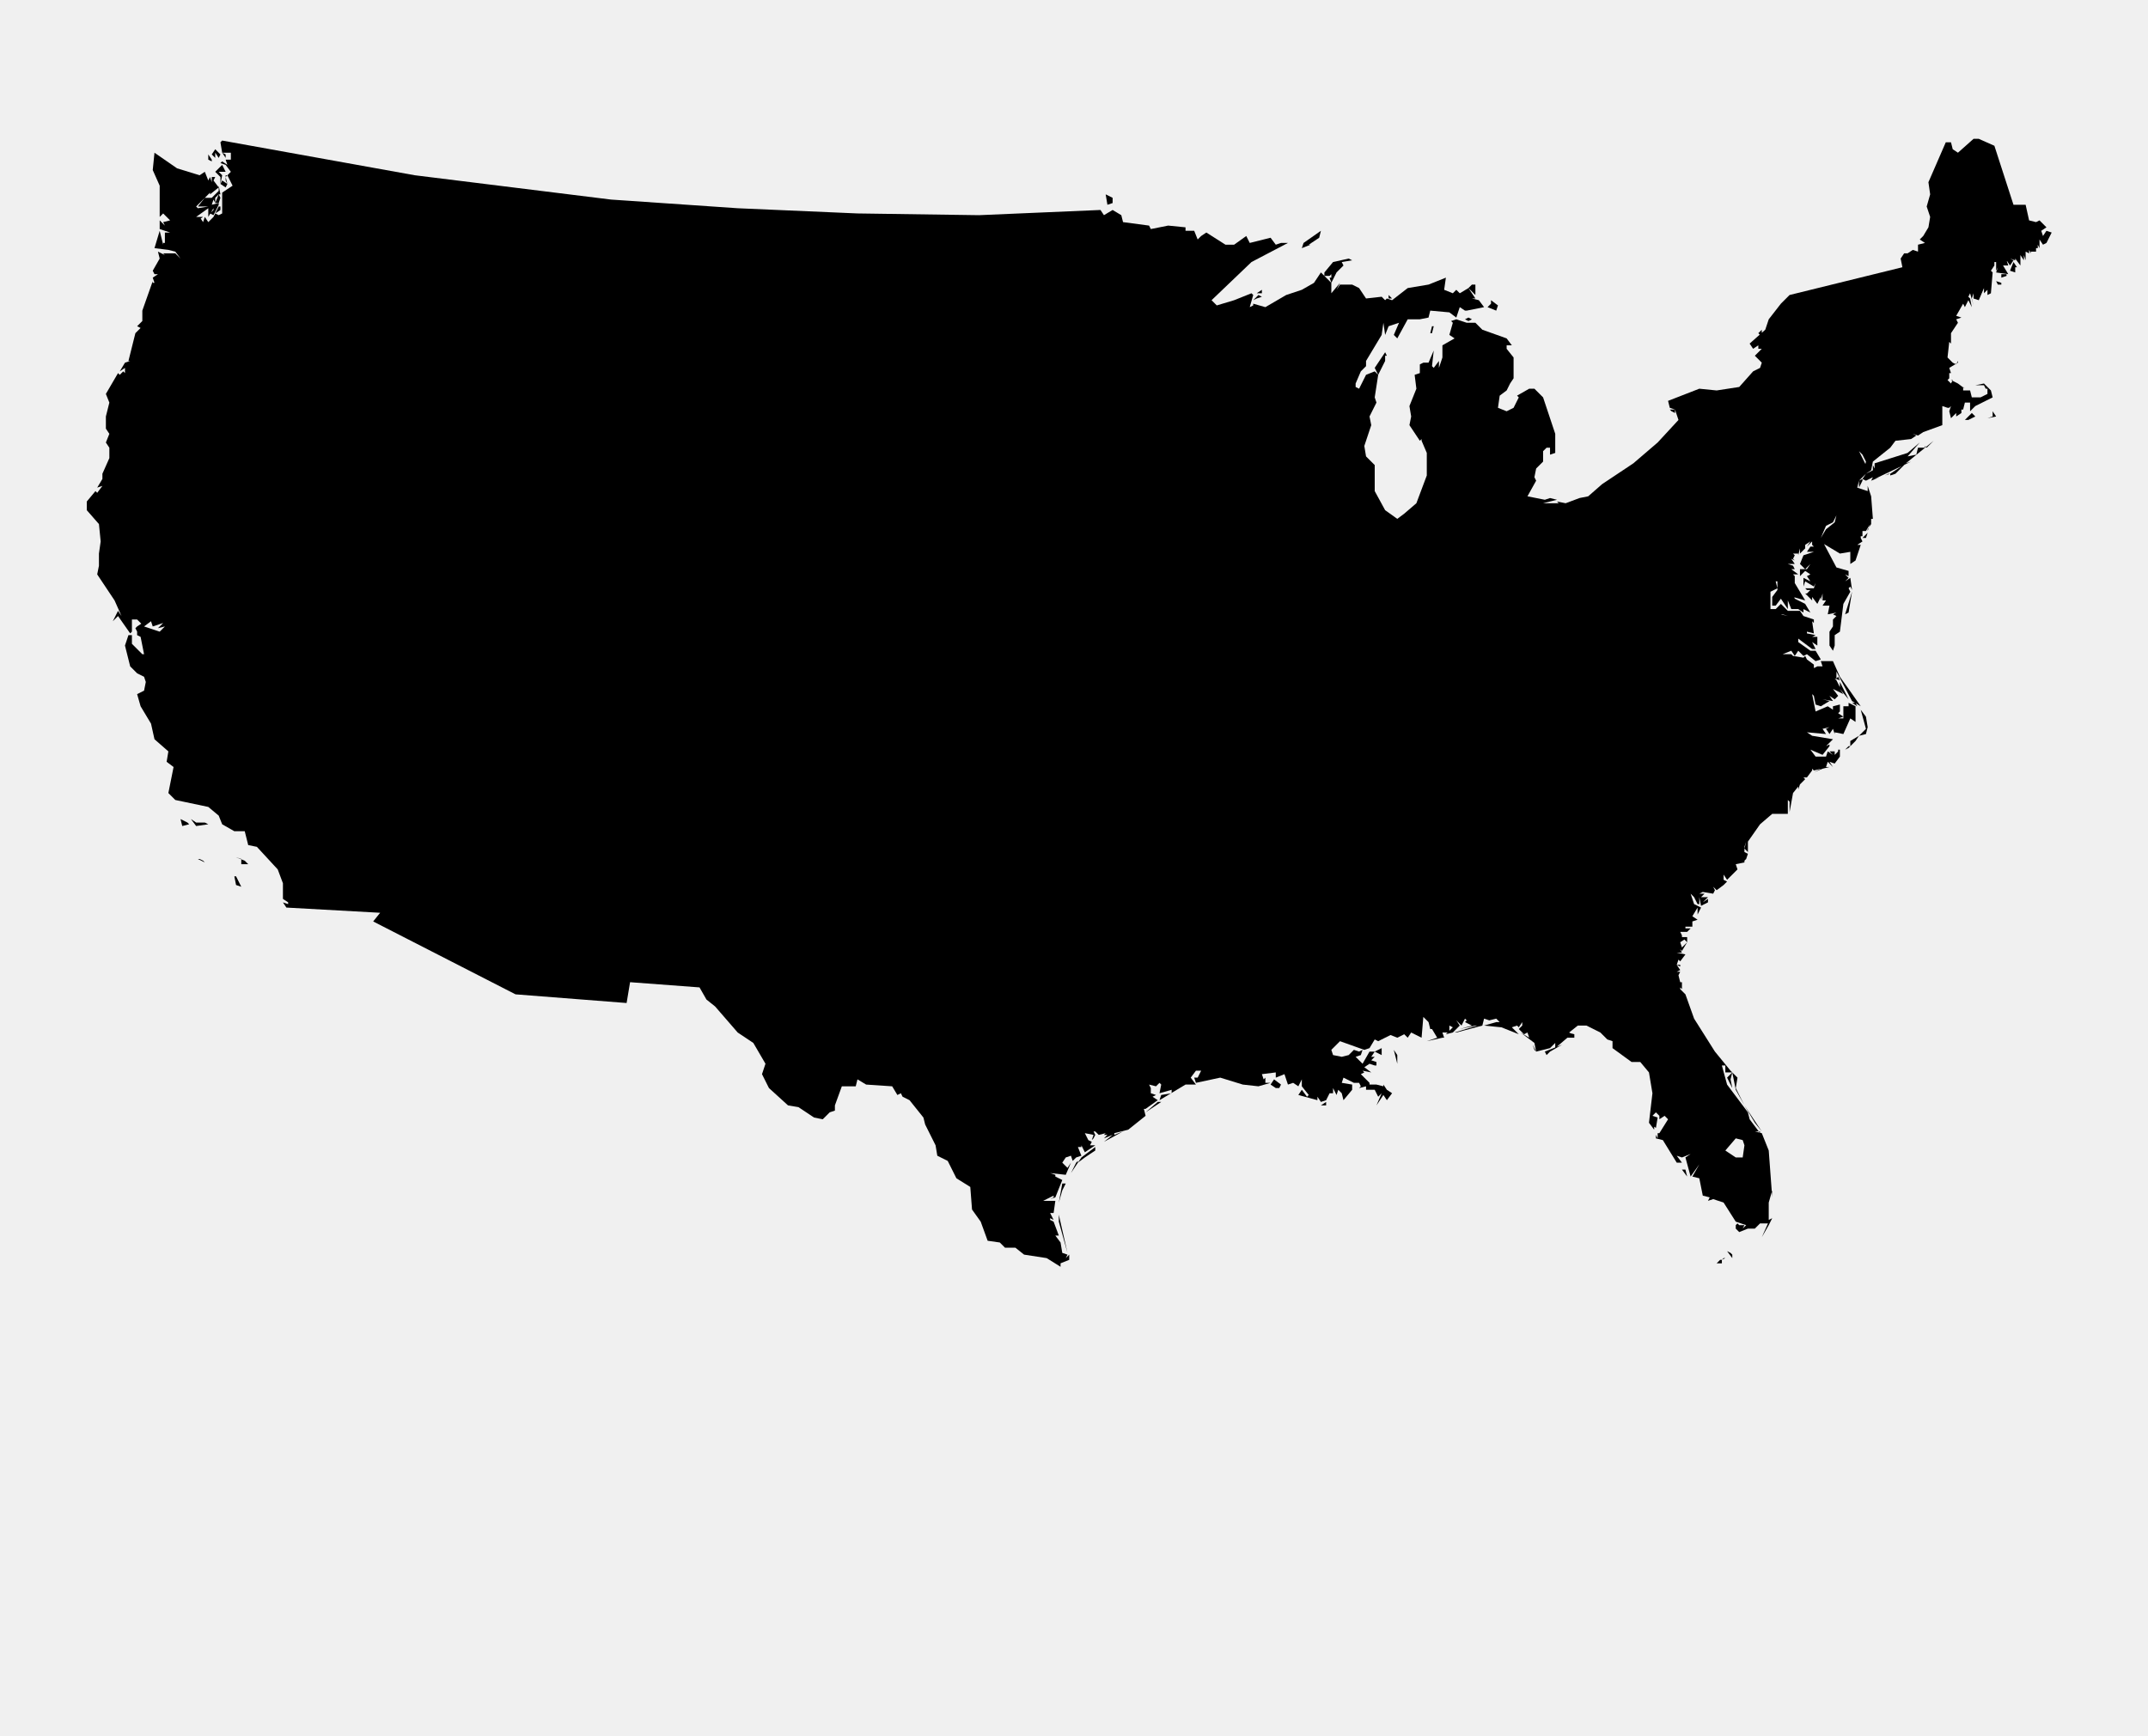
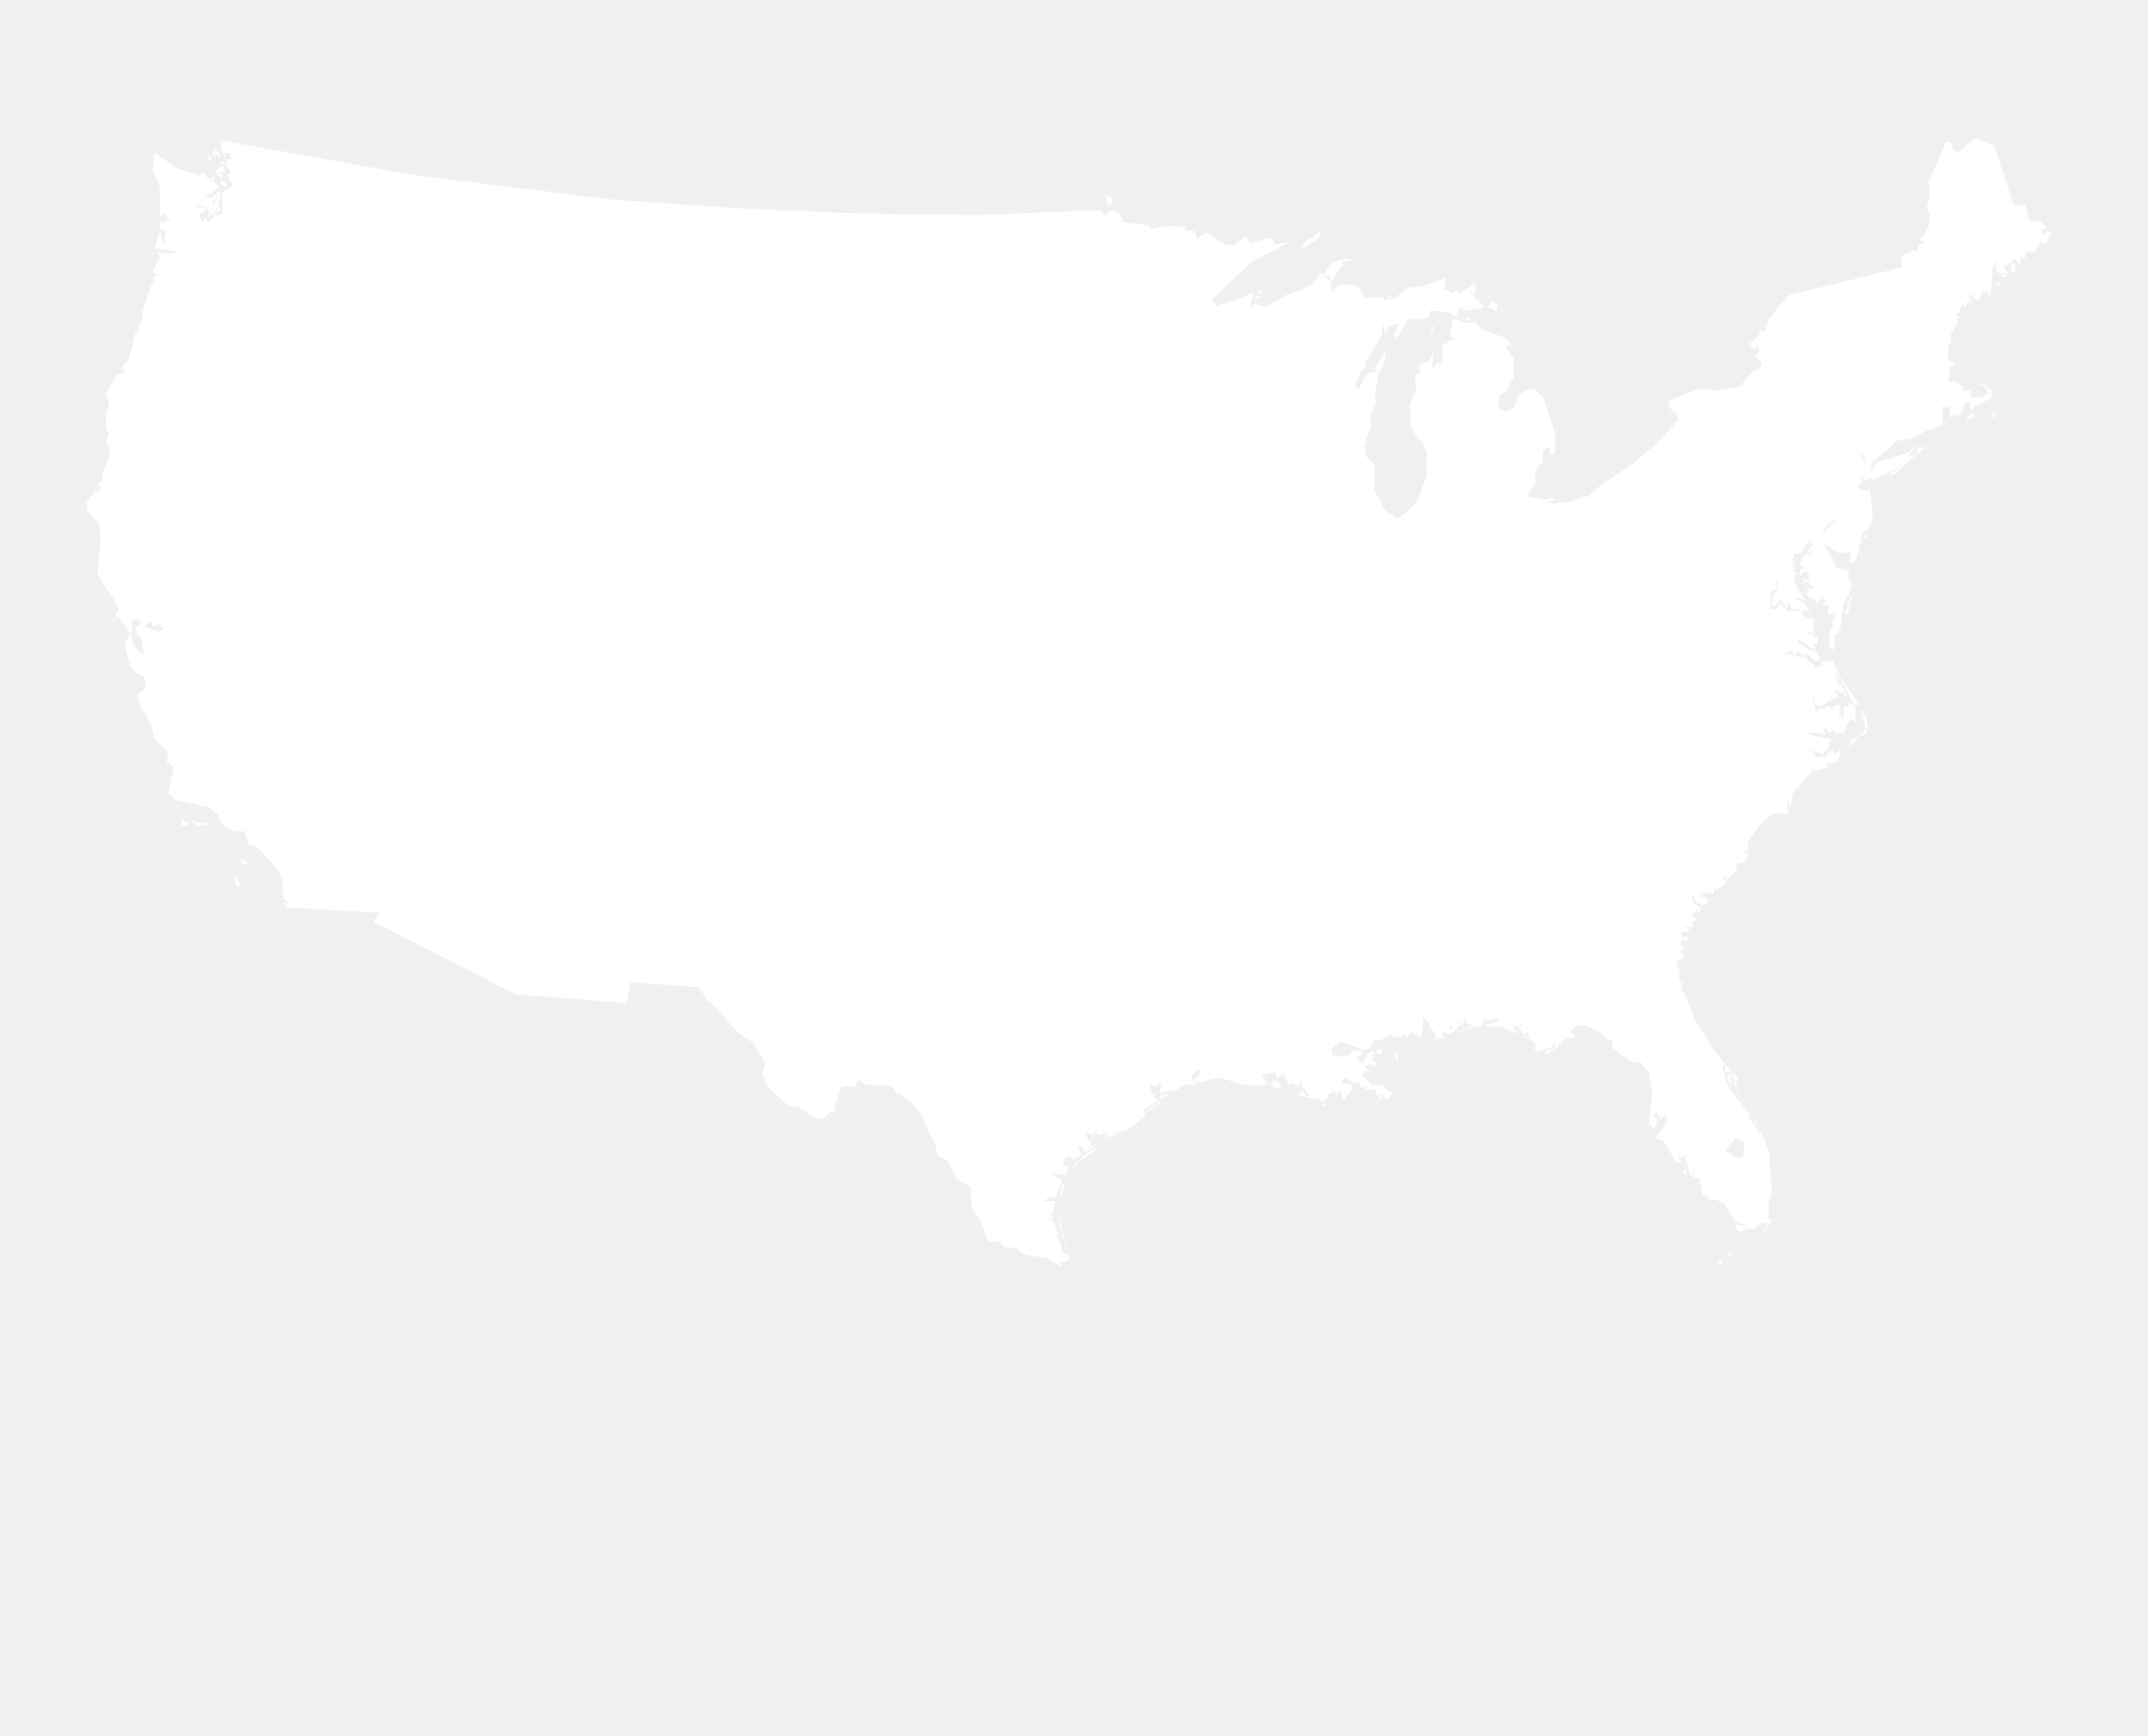
<svg xmlns="http://www.w3.org/2000/svg" version="1.1" width="99" height="80" viewBox="0 0 99 80">
-   <path d="M79.36 58.080h-0.080l-0.16 0.16h0.24v-0.16zM79.52 58h-0.080l-0.080 0.080zM79.84 57.84l-0.080-0.080-0.16-0.080 0.24 0.32v-0.16zM81.52 56.48l0.16-0.32-0.16 0.080v0.080l-0.32 0.72zM67.12 47.6l1.2-0.32h-0.24l-1.040 0.32h0.080zM49.36 54.080l0.32-0.48v-0.080l-0.080 0.080zM50.48 53.040v-0.16l-0.64 0.48-0.16 0.24 0.32-0.24zM79.84 49.44l-0.24 0.24 0.24 0.48-0.080-0.4zM61.12 50.8l-0.24 0.16h0.24v-0.16zM53.52 50.8h-0.16l-0.56 0.48zM77.76 54.24l-0.080-0.32h-0.16zM49.2 57.76l-0.4-1.76v0.32zM49.12 54.56h-0.16l-0.16 0.88 0.16-0.56zM81.2 52.16l-0.8-1.2 0.48 0.8zM58.96 50.16l0.080-0.16-0.32-0.24-0.16 0.24 0.24 0.16h0.16zM71.44 48.48l0.56-0.32-0.8 0.32 0.080 0.16zM63.68 48.64v-0.32l-0.32 0.16zM64.4 49.040v-0.4l-0.16-0.24zM85.52 34.16l0.16-0.24-0.4 0.24v0.24zM86 33.84l0.080-0.32-0.080-0.48-0.24-0.32 0.24 0.88-0.32 0.32zM85.6 32.56l-0.080-0.16h-0.16zM85.040 34.56l0.16-0.080 0.080-0.080h-0.080zM82.96 36.16l-0.080 0.080v0.16zM8.64 37.92l-0.32-0.16 0.080 0.32 0.32-0.080zM9.2 39.6h-0.080l0.32 0.16-0.080-0.080zM9.040 37.92l-0.24-0.16 0.24 0.32 0.56-0.080-0.16-0.080h-0.4zM11.12 40.88l-0.24-0.48h-0.080l0.080 0.4zM11.28 39.68l-0.4-0.16 0.24 0.080v0.24h0.32zM84.32 35.36h-0.080l-0.32 0.080-0.32 0.16 0.4-0.16zM86.080 24.4l0.16-0.24v-0.16l-0.16 0.48v-0.080zM86 24.8l0.080-0.24-0.24 0.24h0.16zM92.96 12.32l-0.16-0.24-0.16 0.4 0.24 0.080v-0.24h0.080zM92.48 12.64h-0.24v0.16l0.24-0.080v-0.080zM92.24 13.12v-0.080l-0.24-0.080 0.080 0.16h0.16zM91.84 18.96v0.24l-0.24 0.080 0.4-0.080zM90.88 19.040l-0.32 0.32h0.16l0.32-0.16zM77.2 18.88h-0.24l0.080 0.080 0.16 0.080v-0.16zM81.2 15.2l-0.16 0.16 0.080 0.080 0.080-0.080v-0.16zM50.96 8.96l0.080 0.48 0.24-0.080v-0.24zM63.84 16.24l-0.48 0.72 0.16 0.32 0.32-0.64v-0.24h0.080zM69.040 14.080l-0.32-0.24v0.16l-0.16 0.16 0.4 0.16zM68 13.6v-0.48h-0.16l-0.16 0.16zM64.16 13.76l-0.16-0.16v0.16h0.16zM66 15.36l0.080-0.32h-0.080l-0.080 0.32h0.080zM67.84 14.72l-0.16-0.080-0.16 0.080 0.16 0.080zM57.92 13.76l0.24-0.080-0.16-0.080-0.24 0.24zM58.16 13.52v-0.16l-0.24 0.16h0.24zM10.080 9.36l0.080-0.24-0.080-0.16-0.16 0.4h0.16zM62.32 12l-0.16-0.080-0.72 0.16-0.4 0.48v0.16h0.24l0.080-0.080v0.16h-0.080l0.080 0.24 0.24-0.48 0.32-0.32-0.080-0.16zM10.16 9.68v-0.16h-0.080l-0.16 0.32zM60.88 10.64l-0.8 0.56-0.080 0.24 0.4-0.16h-0.080l0.48-0.32zM10.24 7.6l-0.32 0.32 0.24 0.24v0.32l0.24 0.16 0.080-0.16-0.24-0.16-0.080 0.16 0.080-0.4-0.16-0.16h0.32zM10.4 7.28v-0.16l-0.16-0.080zM9.76 7.36l-0.16-0.24v0.24l0.16 0.080v-0.080zM10.16 7.12l-0.24-0.24-0.16 0.24 0.16 0.16v-0.24l0.16 0.24zM87.12 21.84h-0.080l-0.16 0.080zM87.36 21.84l0.48-0.48-0.72 0.48v0.080zM85.84 22.080l-0.16 0.080v0.32l0.16-0.32v-0.080zM88.48 20.4l-0.56 0.48-1.52 0.48v0.24l-0.080-0.16v0.24l-0.32 0.16-0.16 0.24 0.16 0.080 0.32-0.16-0.080 0.16 0.4-0.16-0.24 0.080 1.68-0.8-0.24 0.080 1.28-1.040-0.32 0.32-0.080-0.080v0.080h-0.32l-0.080 0.32-0.4 0.080zM85.28 27.040l0.080 0.16-0.080-0.56-0.24 0.16 0.16-0.16-0.16-0.16 0.16 0.080v-0.24l-0.56-0.16-0.72-1.36 0.24-0.56 0.32-0.16 0.16-0.32-0.080 0.32-0.4 0.32-0.24 0.4 0.080 0.24 0.8 0.48 0.48-0.080v0.56l0.24-0.16 0.24-0.72h-0.16l0.24-0.16-0.080-0.16v-0.080h0.080v-0.24h0.16l0.24-0.4v-0.16h0.080l-0.080-1.040-0.16-0.48v0.24l-0.48-0.16 0.080-0.32 0.16-0.16 0.16-0.56-0.32-0.64 0.16 0.16 0.16 0.32-0.16 0.72 0.16-0.16 0.24-0.16 0.080-0.4 0.8-0.64 0.24-0.32 0.72-0.080 0.24-0.16-0.16-0.080 0.24 0.080 0.24-0.16 0.88-0.32v-0.88l0.24 0.080h0.080l0.080-0.080-0.080 0.24 0.080 0.32 0.24-0.24v0.16l0.24-0.16v-0.16h0.080l0.080-0.32h0.24v0.4l0.24-0.24 0.8-0.4-0.080-0.32-0.32-0.32-0.4 0.080h0.4l0.080 0.16h0.080v0.24l-0.32 0.16h-0.4l-0.080-0.32h-0.32v-0.16l0.080 0.080-0.32-0.24-0.32-0.16h0.080l-0.080 0.16-0.16-0.16 0.080-0.080v-0.24h0.080l-0.080-0.24 0.4-0.24v-0.080l-0.080 0.16-0.16-0.080-0.24-0.24 0.080-0.72 0.080 0.080v-0.48l0.32-0.48-0.080-0.16 0.24-0.080-0.24-0.080 0.32-0.56 0.080 0.16 0.16-0.32 0.16 0.32-0.080-0.4-0.080-0.080 0.080-0.16 0.16 0.56-0.080-0.32 0.080-0.24v0.24l0.24 0.080 0.24-0.56v0.24l0.16-0.16v0.24l0.16-0.080 0.080-0.96-0.080-0.080 0.16-0.24v-0.16h0.080v0.4l0.080-0.16-0.080 0.24 0.56 0.080-0.24-0.4h0.24l-0.080-0.24 0.16 0.24 0.16-0.24-0.16-0.080 0.24 0.080v-0.080l0.24 0.32v-0.48l0.16 0.24v-0.24l0.080 0.24v-0.4l0.16 0.080v-0.16l0.080 0.16v-0.080h0.24v-0.16h0.080v-0.16l0.080 0.16v-0.4l0.16 0.24 0.16-0.080 0.24-0.48-0.24-0.080-0.16 0.24-0.080-0.24 0.24-0.16-0.32-0.32-0.16 0.080-0.32-0.080-0.16-0.72h-0.56l-0.88-2.72-0.72-0.32h-0.24l-0.72 0.64-0.24-0.16-0.080-0.32h-0.24l-0.8 1.84 0.080 0.56-0.16 0.56 0.16 0.48-0.080 0.48-0.24 0.4-0.16 0.16 0.24 0.16-0.32 0.080v0.32l-0.24-0.080-0.24 0.16h-0.16l-0.16 0.24 0.080 0.4-5.2 1.28-0.4 0.4-0.56 0.72-0.16 0.48-0.72 0.64 0.16 0.24 0.24-0.16v0.16h0.16l-0.32 0.32 0.32 0.32-0.080 0.24-0.32 0.16-0.64 0.72-1.040 0.16-0.8-0.080-1.44 0.56 0.080 0.32 0.24 0.080 0.16 0.48-0.96 1.040-1.12 0.96-1.44 0.96-0.64 0.56-0.4 0.080-0.64 0.24-0.4-0.080 0.080 0.080h-0.72l0.64-0.16-0.32-0.080-0.24 0.080-0.8-0.16 0.4-0.72-0.080-0.16 0.080-0.4 0.32-0.32v-0.48l0.16-0.16h0.16v0.32l0.24-0.080v-0.88l-0.56-1.68-0.4-0.4h-0.24l-0.56 0.32 0.080 0.080-0.24 0.48-0.32 0.16-0.4-0.16 0.080-0.56 0.32-0.24 0.16-0.32 0.16-0.24v-0.96l-0.32-0.4v-0.16h0.24l-0.24-0.32-1.12-0.4-0.32-0.32h-0.4l-0.48-0.16-0.24 0.080 0.080 0.080-0.16 0.56 0.24 0.16-0.56 0.32v0.56l-0.16 0.48v-0.32l-0.24 0.32-0.080-0.080 0.080-0.72-0.24 0.56h-0.24l-0.16 0.080v0.4l-0.24 0.080 0.080 0.64-0.32 0.8 0.080 0.48-0.080 0.4 0.48 0.72 0.080-0.080v0.080l0.24 0.56v1.040l-0.48 1.28-0.56 0.48-0.32 0.24-0.56-0.4-0.48-0.88v-1.2l-0.4-0.4-0.080-0.48 0.32-0.96-0.080-0.4 0.32-0.64-0.080-0.24 0.16-1.040-0.16-0.16-0.4 0.16-0.32 0.64-0.16-0.080v-0.16l0.24-0.56 0.24-0.24v-0.24l0.72-1.2 0.080-0.56 0.080 0.56 0.16-0.4 0.48-0.16-0.24 0.56 0.16 0.16 0.48-0.88h0.56l0.4-0.080 0.080-0.32 0.88 0.080 0.32 0.24 0.16-0.48 0.24 0.16h0.080l0.8-0.16-0.24-0.32-0.32-0.080h0.16l-0.32-0.48-0.4 0.24-0.16-0.16-0.16 0.16-0.4-0.16 0.080-0.56-0.8 0.32-0.96 0.16-0.72 0.56-0.24-0.080-0.080 0.080-0.16-0.16-0.72 0.080-0.32-0.48-0.32-0.16h-0.56l-0.16 0.24 0.16-0.32-0.4 0.48v-0.48l-0.48-0.48-0.32 0.48-0.56 0.32-0.72 0.24-0.96 0.56-0.56-0.16v0.080l-0.16 0.080 0.16-0.56-0.080-0.080-0.8 0.32-0.8 0.24-0.24-0.24 1.84-1.76 1.68-0.88h-0.32l-0.24 0.080-0.24-0.32-0.96 0.24-0.16-0.32-0.56 0.4h-0.4l-0.88-0.56-0.24 0.16-0.16 0.16-0.16-0.4h-0.4v-0.16l-0.8-0.080-0.8 0.16-0.080-0.16-1.2-0.16-0.080-0.32-0.4-0.24-0.4 0.24-0.16-0.24-5.6 0.24-5.6-0.080-5.52-0.24-5.84-0.4-9.040-1.12-8.88-1.6-0.080 0.080 0.080 0.48h0.4v0.32h-0.24l0.080 0.24-0.24-0.16-0.080 0.080 0.24 0.080 0.24 0.32-0.16 0.16h-0.080v0.24l0.080 0.16-0.080-0.32 0.080-0.080 0.24 0.48-0.48 0.32v0.96l-0.16 0.080-0.16-0.080-0.080 0.16-0.24 0.24-0.16-0.24-0.080 0.24-0.16-0.24-0.080 0.16 0.24-0.16h-0.32l0.56-0.4v0.4l0.24-0.4v0.080l-0.16 0.16 0.16 0.080 0.24-0.48v-0.080l-0.32 0.080 0.080-0.24 0.080 0.16v-0.24l0.16-0.16h0.080l-0.080-0.4v0.24l-0.32 0.32h-0.32l-0.32 0.4h0.48l-0.48 0.080-0.080-0.080 0.64-0.64v0.080l0.4-0.32-0.24-0.32 0.080-0.16h-0.16v0.24l-0.080-0.24-0.080 0.16-0.16-0.4-0.24 0.16-1.040-0.32-1.040-0.72-0.080 0.8 0.32 0.72v1.44l0.16-0.16 0.32 0.32-0.32 0.080 0.080 0.16-0.24-0.24v0.4l0.48 0.16h-0.24v0.48h-0.080v0.080l-0.16-0.64-0.24 0.8 0.64 0.080 0.32 0.080 0.24 0.32-0.24-0.24h-0.56l0.080 0.080-0.32-0.16 0.080 0.32-0.32 0.56 0.080 0.16h0.16l-0.24 0.16 0.080 0.24h-0.080v-0.080l-0.48 1.36v0.48l-0.24 0.24 0.16 0.080-0.24 0.24-0.32 1.28h0.080l-0.24 0.080-0.24 0.4 0.24-0.16v0.24l-0.080-0.080-0.16 0.16-0.080-0.080-0.56 0.96 0.16 0.4-0.16 0.64v0.56l0.16 0.24-0.16 0.4 0.16 0.24v0.48l-0.32 0.72v0.24l-0.24 0.4 0.24-0.080-0.24 0.32-0.080-0.080-0.4 0.48v0.4l0.56 0.64 0.080 0.8-0.080 0.56v0.56l-0.080 0.4 0.8 1.2 0.32 0.72-0.16-0.24-0.24 0.48 0.24-0.24 0.56 0.8 0.080-0.080v-0.56h0.24l0.32 0.32 0.32-0.24 0.080 0.24 0.48-0.16-0.24 0.24 0.32-0.080-0.24 0.24-0.72-0.24-0.080-0.16-0.24 0.16-0.080 0.080 0.080 0.16v0.16l0.16 0.080 0.16 0.8h-0.080l-0.48-0.48v-0.4h-0.16l-0.16 0.48 0.24 0.96 0.32 0.32 0.32 0.16 0.080 0.24-0.080 0.4-0.32 0.16 0.16 0.56 0.48 0.8 0.16 0.72 0.64 0.56-0.080 0.48 0.32 0.24-0.24 1.2 0.32 0.32 1.52 0.32 0.48 0.4 0.16 0.4 0.56 0.32h0.48l0.16 0.64 0.4 0.080 0.96 1.040 0.24 0.64v0.72l0.24 0.16v0.080l-0.24-0.080 0.16 0.24 4.32 0.24-0.32 0.4 6.56 3.36 5.12 0.4 0.16-0.96 3.2 0.24 0.32 0.56 0.4 0.32 1.040 1.2 0.72 0.48 0.56 0.96-0.16 0.48 0.32 0.64 0.88 0.8 0.48 0.080 0.72 0.48 0.4 0.080 0.32-0.32 0.24-0.080v-0.24l0.32-0.88h0.64l0.080-0.32 0.4 0.24 1.2 0.080 0.24 0.4 0.16-0.080 0.080 0.16 0.32 0.16 0.64 0.8 0.080 0.32 0.48 0.96 0.080 0.48 0.48 0.24 0.4 0.8 0.64 0.4 0.080 1.040 0.4 0.56 0.32 0.88 0.56 0.080 0.24 0.24h0.48l0.4 0.32 1.040 0.16 0.64 0.4v-0.16l0.4-0.16v-0.24l-0.16 0.16 0.080-0.16-0.24-0.080-0.080-0.48-0.24-0.32h0.16l-0.24-0.64-0.16-0.080v-0.080l0.16 0.080-0.16-0.32h0.16l0.080-0.56h-0.56l0.48-0.24v0.080l-0.16 0.080 0.24-0.080 0.32-0.8-0.32-0.16v-0.080l-0.24-0.080 0.72 0.080 0.24-0.56-0.16 0.24-0.24-0.24 0.16-0.24 0.24-0.080 0.080 0.24 0.16-0.16 0.24-0.080-0.16-0.4h0.16v-0.080l0.16 0.32 0.48-0.32h-0.24l0.080-0.16-0.16-0.080-0.16-0.32 0.4 0.080-0.080 0.24 0.080-0.080 0.080-0.16-0.080-0.16h0.080l0.16 0.16 0.32-0.080-0.080 0.080h0.16l-0.16 0.16 0.4-0.16-0.4 0.32 0.88-0.48-0.4 0.16v-0.080l0.64-0.16 0.8-0.64-0.080-0.32h0.080l0.56-0.4-0.24-0.16 0.16-0.080-0.24-0.080v-0.24l-0.080-0.16 0.32 0.080 0.16-0.16 0.080 0.080-0.080 0.4 0.56-0.16v0.16l-0.48 0.080-0.080 0.24 1.2-0.72h0.48l-0.24-0.32 0.24-0.32h0.24l-0.16 0.32h-0.16l0.080 0.24 1.12-0.24 1.040 0.32 0.72 0.080 0.56-0.16h-0.24v-0.24l-0.080 0.080-0.080-0.24 0.64-0.080v0.24l0.4-0.16 0.16 0.48 0.24-0.080 0.24 0.16 0.16-0.32v0.32l0.32 0.4-0.080 0.080-0.24-0.32-0.16 0.24 0.88 0.24v-0.16l0.16 0.24 0.24-0.080 0.16-0.32h0.16v-0.24l0.16 0.32 0.080-0.24 0.16 0.16 0.080 0.32 0.4-0.48v-0.24l-0.48-0.080 0.080-0.24 0.48 0.24h0.24l0.080 0.16-0.080 0.080 0.32-0.080v0.16h0.4l0.16 0.32 0.16-0.16-0.24 0.56 0.32-0.48 0.16 0.24 0.24-0.32-0.24-0.16-0.16-0.24v0.080l-0.32-0.080h-0.32v-0.080l-0.4-0.4 0.16-0.080-0.080-0.080 0.4 0.080-0.32-0.24 0.24-0.16 0.24 0.080h0.080v-0.16l-0.24-0.080 0.16-0.16h-0.16l0.16-0.24h-0.24l-0.32 0.56-0.32-0.32 0.24-0.080 0.080-0.24-0.16 0.080-0.24-0.080-0.24 0.24-0.32 0.080-0.4-0.080-0.080-0.24 0.4-0.4 1.12 0.4 0.24-0.080 0.24-0.4 0.16 0.080 0.64-0.32h-0.16l0.4 0.16 0.32-0.16 0.16 0.16 0.16-0.24 0.48 0.24 0.080-0.96 0.24 0.24 0.080 0.32h0.080l0.24 0.4-0.48 0.16 0.72-0.16h0.080l-0.080-0.24h0.32v-0.32l0.16 0.080-0.32 0.32 0.32-0.080 0.32-0.32-0.16-0.24 0.24 0.24 0.16-0.32 0.080 0.080-0.080 0.080 0.32 0.16-0.56 0.16 0.72-0.16h0.32l0.080-0.32 0.24 0.080 0.32-0.080 0.16 0.16h-0.16l-0.56 0.16 0.8 0.080 0.8 0.32-0.32-0.32 0.24-0.080 0.080 0.080 0.16-0.24v0.16l-0.16 0.16 0.24 0.24 0.16-0.080 0.080 0.24-0.4-0.24 0.64 0.48 0.080 0.4-0.16-0.32 0.080 0.24 0.080 0.080 0.64-0.16 0.24-0.24v0.24l0.56-0.48h0.32v-0.16l-0.32-0.080 0.24 0.080-0.16-0.080 0.4-0.32h0.4l0.64 0.32 0.32 0.32 0.24 0.080v0.32l0.88 0.64h0.4l0.4 0.48 0.16 0.96-0.16 1.36 0.24 0.32v-0.24l-0.24-0.080 0.32 0.24 0.080-0.48-0.24-0.080 0.16-0.16 0.16 0.16v0.16l0.24-0.16 0.16 0.16-0.4 0.64h-0.080v0.24l-0.080-0.16v0.16l0.32 0.080 0.64 1.040h0.24l-0.24-0.32 0.24 0.080 0.4-0.16-0.24 0.16 0.24 0.88 0.4-0.56-0.32 0.56 0.32 0.080 0.16 0.8 0.32 0.080-0.080 0.16 0.24-0.080 0.48 0.16 0.56 0.88 0.48 0.16-0.16 0.16 0.080-0.16h-0.24l-0.080-0.080-0.080 0.080v0.16l0.16 0.16 0.4-0.16h0.32l0.24-0.24h0.4v-0.96l0.16-0.56v0.32l-0.16-2.16-0.32-0.8-0.32-0.080h0.24v0.080l-0.48-0.64-0.080-0.32-0.96-1.28-0.24-0.88h0.16v0.32h0.32l0.16 0.8 0.4 0.72-0.4-0.8 0.080-0.48-0.32-0.32-0.72-0.88-0.96-1.52-0.4-1.12-0.24-0.24v-0.080l0.080 0.080v-0.32h-0.080l-0.080-0.32 0.080-0.16h-0.16l0.16-0.080-0.16-0.24 0.16 0.080v-0.080h-0.16l0.080-0.24 0.080 0.080 0.24-0.32-0.4-0.080h0.24l-0.080-0.16 0.080 0.080 0.24-0.4-0.24 0.24-0.080-0.24 0.24-0.16-0.16-0.080 0.24 0.24v-0.24h-0.24v-0.080l-0.080-0.16h0.32l0.16-0.16h-0.24v-0.080h0.32v-0.24l0.24-0.080-0.24-0.16 0.24-0.4v0.32l0.16-0.32-0.32-0.16-0.16-0.48 0.16 0.16 0.16 0.32h0.080v-0.32l0.080 0.4 0.32-0.16v-0.16l-0.24 0.16 0.24-0.24h-0.32l0.16-0.16h-0.24l0.16-0.080 0.48 0.080 0.080-0.16-0.080-0.16 0.16 0.16 0.32-0.24 0.16-0.16-0.16-0.080v-0.24l0.16 0.24 0.48-0.48-0.080-0.24 0.4-0.080v-0.080l0.080-0.080 0.080-0.24-0.16-0.080v-0.24l0.080-0.24-0.080 0.32 0.16 0.16v-0.48l0.56-0.8 0.56-0.48h0.72v-0.64l0.080 0.080v0.48l0.16-0.88 0.32-0.4 0.24-0.24-0.080-0.080h0.16l0.24-0.32v-0.080l0.080 0.080 0.64-0.16h-0.080l0.080-0.24 0.24 0.24-0.16-0.24 0.24 0.080 0.24-0.32v-0.32h-0.080v0.080l-0.16 0.16v-0.16h-0.24l0.16 0.16-0.24-0.16-0.080 0.24h-0.48l-0.24-0.32 0.56 0.24 0.32-0.4v-0.080l-0.16 0.080 0.32-0.32-0.96-0.16-0.24-0.16 0.88 0.080-0.16-0.24 0.32-0.080-0.16 0.080 0.16 0.24 0.16-0.24 0.080 0.24v-0.080l0.4 0.080 0.32-0.72 0.24 0.16v-0.72l-0.32-0.16v0.16h-0.24v0.56h-0.24l0.24-0.080-0.24-0.16 0.080-0.080v-0.32l-0.32 0.080v0.16l-0.24-0.16-0.56 0.24-0.16-0.8 0.080 0.080 0.080 0.4 0.24 0.080 0.4-0.24-0.32-0.080 0.48 0.080-0.16-0.24 0.24 0.16 0.16-0.16-0.24-0.32 0.48 0.24-0.16-0.24 0.4 0.48-0.4-0.8v0.24l-0.16-0.32-0.080-0.080 0.24 0.080-0.080-0.16-0.080 0.080v-0.32l0.72 1.36 0.4 0.24-0.56-0.8-0.4-0.56-0.32-0.72h-0.56l0.080 0.24h-0.24l-0.16 0.080v-0.16l-0.32-0.24-0.080-0.16-0.080 0.080-0.48-0.080-0.080-0.080h-0.4l0.4-0.16 0.16 0.24 0.16-0.24 0.24 0.24 0.16-0.080 0.4 0.32 0.24-0.080-0.24-0.4h-0.24l-0.56-0.4v-0.16l0.64 0.48h0.16l-0.16-0.32 0.24 0.16v-0.4h-0.24l0.16-0.080-0.4-0.080-0.88-0.8-0.32-0.080h0.080l0.24 0.080 0.88 0.8v-0.080l0.32 0.080-0.080-0.56 0.080 0.080v-0.16l-0.48-0.16-0.16-0.24h-0.56l-0.32-0.32-0.24 0.24h-0.24v-0.8l0.32-0.16-0.080-0.32h0.080v0.4l-0.24 0.32v0.4h0.16l0.24-0.32 0.32 0.48v-0.4l0.16 0.4h0.32l0.24 0.16v-0.16l0.32 0.16-0.24-0.4-0.48-0.24-0.16-0.48 0.080 0.4 0.56 0.16-0.48-0.8v-0.32l-0.080-0.080h0.24l-0.32-0.24h0.16l-0.080-0.16-0.24-0.080h0.32l-0.16-0.24 0.16 0.080-0.080-0.080 0.080-0.16-0.080-0.080h0.24v0.080l0.080-0.32v0.24l0.24-0.24v-0.16l0.24-0.16-0.16 0.24 0.24-0.24v0.16l0.080 0.080h-0.16l-0.16 0.24h0.32l-0.48 0.16-0.16 0.4 0.24 0.24 0.24-0.24-0.16 0.24h-0.32v0.32l0.24-0.24 0.24 0.16-0.16 0.080 0.16 0.24-0.32-0.16v0.4l0.080-0.24 0.4 0.24 0.080-0.16-0.080 0.24h-0.4l0.080 0.080h0.16l-0.16 0.16h-0.080l0.32 0.32v-0.16l0.24 0.32 0.16-0.32v0.16l0.080-0.32v0.32h0.16l-0.16 0.24h0.32l-0.080 0.4 0.4-0.080-0.16 0.080 0.16 0.080-0.16 0.16v0.32l-0.16 0.24v0.64l0.16 0.24 0.080-0.24v-0.48l0.24-0.16 0.16-1.28 0.32-0.56-0.080-0.16zM79.52 53.040l0.48-0.56 0.32 0.080 0.080 0.24-0.080 0.56h-0.32zM85.2 28.24l0.16-0.96-0.32 1.040z" />
+   <path fill="white" d="M79.36 58.080h-0.080l-0.16 0.16h0.24v-0.16zM79.52 58h-0.080l-0.080 0.080zM79.84 57.84l-0.080-0.080-0.16-0.080 0.24 0.32v-0.16zM81.52 56.48l0.16-0.32-0.16 0.080v0.080l-0.32 0.72zM67.12 47.6l1.2-0.32h-0.24l-1.040 0.32h0.080zM49.36 54.080l0.32-0.48v-0.080l-0.080 0.080zM50.48 53.040v-0.16l-0.64 0.48-0.16 0.24 0.32-0.24zM79.84 49.44l-0.24 0.24 0.24 0.48-0.080-0.4zM61.12 50.8l-0.24 0.16h0.24v-0.16zM53.52 50.8h-0.16l-0.56 0.48zM77.76 54.24l-0.080-0.32h-0.16zM49.2 57.76l-0.4-1.76v0.32zM49.12 54.56h-0.16l-0.16 0.88 0.16-0.56zM81.2 52.16l-0.8-1.2 0.48 0.8zM58.96 50.16l0.080-0.16-0.32-0.24-0.16 0.24 0.24 0.16h0.16zM71.44 48.48l0.56-0.32-0.8 0.32 0.080 0.16zM63.68 48.64v-0.32l-0.32 0.16zM64.4 49.040v-0.4l-0.16-0.24zM85.52 34.16l0.16-0.24-0.4 0.24v0.24zM86 33.84l0.080-0.32-0.080-0.48-0.24-0.32 0.24 0.88-0.32 0.32zM85.6 32.56l-0.080-0.16h-0.16zM85.040 34.56l0.16-0.080 0.080-0.080h-0.080zM82.96 36.16l-0.080 0.080v0.16zM8.64 37.92l-0.32-0.16 0.080 0.32 0.32-0.080zM9.2 39.6h-0.080l0.32 0.16-0.080-0.080zM9.040 37.92l-0.24-0.16 0.24 0.32 0.56-0.080-0.16-0.080h-0.4zM11.12 40.88l-0.24-0.48h-0.080l0.080 0.4zM11.28 39.68l-0.4-0.16 0.24 0.080v0.24h0.32zM84.32 35.36h-0.080l-0.32 0.080-0.32 0.16 0.4-0.16zM86.080 24.4l0.16-0.24v-0.16l-0.16 0.48v-0.080zM86 24.8l0.080-0.24-0.24 0.24h0.16zM92.96 12.32l-0.16-0.24-0.16 0.4 0.24 0.080v-0.24h0.080zM92.48 12.64h-0.24v0.16l0.24-0.080v-0.080zM92.24 13.12v-0.080l-0.24-0.080 0.080 0.16h0.16zM91.84 18.96v0.24l-0.24 0.080 0.4-0.080zM90.88 19.040l-0.32 0.32h0.16l0.32-0.16zM77.2 18.88h-0.24l0.080 0.080 0.16 0.080v-0.16zM81.2 15.2l-0.16 0.16 0.080 0.080 0.080-0.080v-0.16zM50.96 8.96l0.080 0.48 0.24-0.080v-0.24zM63.84 16.24l-0.48 0.72 0.16 0.32 0.32-0.64v-0.24h0.080zM69.040 14.080l-0.32-0.24v0.16l-0.16 0.16 0.4 0.16zM68 13.6v-0.48h-0.16l-0.16 0.16zM64.16 13.76l-0.16-0.16v0.16h0.16zM66 15.36l0.080-0.32h-0.080l-0.080 0.32h0.080zM67.84 14.72l-0.16-0.080-0.16 0.080 0.16 0.080zM57.92 13.76l0.24-0.080-0.16-0.080-0.24 0.24zM58.16 13.52v-0.16l-0.24 0.16h0.24zM10.080 9.36l0.080-0.24-0.080-0.16-0.16 0.4h0.16zM62.32 12l-0.16-0.080-0.72 0.16-0.4 0.48v0.16h0.24l0.080-0.080v0.16h-0.080l0.080 0.24 0.24-0.48 0.32-0.32-0.080-0.16zM10.16 9.68v-0.16h-0.080l-0.16 0.32zM60.88 10.64l-0.8 0.56-0.080 0.24 0.4-0.16h-0.080l0.48-0.32zM10.24 7.6l-0.32 0.32 0.24 0.24v0.32l0.24 0.16 0.080-0.16-0.24-0.16-0.080 0.16 0.080-0.4-0.16-0.16h0.32zM10.4 7.28v-0.16l-0.16-0.080zM9.76 7.36l-0.16-0.24v0.24l0.16 0.080v-0.080zM10.16 7.12l-0.24-0.24-0.16 0.24 0.16 0.16v-0.24l0.16 0.24zM87.12 21.84h-0.080l-0.16 0.080zM87.36 21.84l0.48-0.48-0.72 0.48v0.080zM85.84 22.080l-0.16 0.080v0.32l0.16-0.32v-0.080zM88.48 20.4l-0.56 0.48-1.52 0.48v0.24l-0.080-0.16v0.24l-0.32 0.16-0.16 0.24 0.16 0.080 0.32-0.16-0.080 0.16 0.4-0.16-0.24 0.080 1.68-0.8-0.24 0.080 1.28-1.040-0.32 0.32-0.080-0.080v0.080h-0.32l-0.080 0.32-0.4 0.080zM85.28 27.040l0.080 0.16-0.080-0.56-0.24 0.16 0.16-0.16-0.16-0.16 0.16 0.080v-0.24l-0.56-0.16-0.72-1.36 0.24-0.56 0.32-0.16 0.16-0.32-0.080 0.32-0.4 0.32-0.24 0.4 0.080 0.24 0.8 0.48 0.48-0.080v0.56l0.24-0.16 0.24-0.72h-0.16l0.24-0.16-0.080-0.16v-0.080h0.080v-0.24h0.16l0.24-0.4v-0.16h0.080l-0.080-1.040-0.16-0.48v0.24l-0.48-0.16 0.080-0.32 0.16-0.16 0.16-0.56-0.32-0.64 0.16 0.16 0.16 0.32-0.16 0.72 0.16-0.16 0.24-0.16 0.080-0.4 0.8-0.64 0.24-0.32 0.72-0.080 0.24-0.16-0.16-0.080 0.24 0.080 0.24-0.16 0.88-0.32v-0.88l0.24 0.080h0.080l0.080-0.080-0.080 0.24 0.080 0.32 0.24-0.24v0.16l0.24-0.16v-0.16h0.080l0.080-0.32h0.24v0.4l0.24-0.24 0.8-0.4-0.080-0.32-0.32-0.32-0.4 0.080h0.4l0.080 0.16h0.080v0.24l-0.32 0.16h-0.4l-0.080-0.32h-0.32v-0.16l0.080 0.080-0.32-0.24-0.32-0.16h0.080l-0.080 0.16-0.16-0.16 0.080-0.080v-0.24h0.080l-0.080-0.24 0.4-0.24v-0.080l-0.080 0.16-0.16-0.080-0.24-0.24 0.080-0.72 0.080 0.080v-0.48l0.32-0.48-0.080-0.16 0.24-0.080-0.24-0.080 0.32-0.56 0.080 0.16 0.16-0.32 0.16 0.32-0.080-0.4-0.080-0.080 0.080-0.16 0.16 0.56-0.080-0.32 0.080-0.24v0.24l0.24 0.080 0.24-0.56v0.24l0.16-0.16v0.24l0.16-0.080 0.080-0.96-0.080-0.080 0.16-0.24v-0.16h0.080v0.4l0.080-0.16-0.080 0.24 0.56 0.080-0.24-0.4h0.24l-0.080-0.24 0.16 0.24 0.16-0.24-0.16-0.080 0.24 0.080v-0.080l0.24 0.32v-0.48l0.16 0.24v-0.24l0.080 0.24v-0.4l0.16 0.080v-0.16l0.080 0.16v-0.080h0.24v-0.16h0.080v-0.16l0.080 0.16v-0.4l0.16 0.24 0.16-0.080 0.24-0.48-0.24-0.080-0.16 0.24-0.080-0.24 0.24-0.16-0.32-0.32-0.16 0.080-0.32-0.080-0.16-0.72h-0.56l-0.88-2.72-0.72-0.32h-0.24l-0.72 0.64-0.24-0.16-0.080-0.32h-0.24l-0.8 1.84 0.080 0.56-0.16 0.56 0.16 0.48-0.080 0.48-0.24 0.4-0.16 0.16 0.24 0.16-0.32 0.080v0.32l-0.24-0.080-0.24 0.16h-0.16l-0.16 0.24 0.080 0.4-5.2 1.28-0.4 0.4-0.56 0.72-0.16 0.48-0.72 0.64 0.16 0.24 0.24-0.16v0.16h0.16l-0.32 0.32 0.32 0.32-0.080 0.24-0.32 0.16-0.64 0.72-1.040 0.16-0.8-0.080-1.44 0.56 0.080 0.32 0.24 0.080 0.16 0.48-0.96 1.040-1.12 0.96-1.44 0.96-0.64 0.56-0.4 0.080-0.64 0.24-0.4-0.080 0.080 0.080h-0.72l0.64-0.16-0.32-0.080-0.24 0.080-0.8-0.16 0.4-0.72-0.080-0.16 0.080-0.4 0.32-0.32v-0.48l0.16-0.16h0.16v0.32l0.24-0.080v-0.88l-0.56-1.68-0.4-0.4h-0.24l-0.56 0.32 0.080 0.080-0.24 0.48-0.32 0.16-0.4-0.16 0.080-0.56 0.32-0.24 0.16-0.32 0.16-0.24v-0.96l-0.32-0.4v-0.16h0.24l-0.24-0.32-1.12-0.4-0.32-0.32h-0.4l-0.48-0.16-0.24 0.080 0.080 0.080-0.16 0.56 0.24 0.16-0.56 0.32v0.56l-0.16 0.48v-0.32l-0.24 0.32-0.080-0.080 0.080-0.72-0.24 0.56h-0.24l-0.16 0.080v0.4l-0.24 0.080 0.080 0.64-0.32 0.8 0.080 0.48-0.080 0.4 0.48 0.72 0.080-0.080v0.080l0.24 0.56v1.040l-0.48 1.28-0.56 0.48-0.32 0.24-0.56-0.4-0.48-0.88v-1.2l-0.4-0.4-0.080-0.48 0.32-0.96-0.080-0.4 0.32-0.64-0.080-0.24 0.16-1.040-0.16-0.16-0.4 0.16-0.32 0.64-0.16-0.080v-0.16l0.24-0.56 0.24-0.24v-0.24l0.72-1.2 0.080-0.56 0.080 0.56 0.16-0.4 0.48-0.16-0.24 0.56 0.16 0.16 0.48-0.88h0.56l0.4-0.080 0.080-0.32 0.88 0.080 0.32 0.24 0.16-0.48 0.24 0.16h0.080l0.8-0.16-0.24-0.32-0.32-0.080h0.16l-0.32-0.48-0.4 0.24-0.16-0.16-0.16 0.16-0.4-0.16 0.080-0.56-0.8 0.32-0.96 0.16-0.72 0.56-0.24-0.080-0.080 0.080-0.16-0.16-0.72 0.080-0.32-0.48-0.32-0.16h-0.56l-0.16 0.24 0.16-0.32-0.4 0.48v-0.48l-0.48-0.48-0.32 0.48-0.56 0.32-0.72 0.24-0.96 0.56-0.56-0.16v0.080l-0.16 0.080 0.16-0.56-0.080-0.080-0.8 0.32-0.8 0.24-0.24-0.24 1.84-1.76 1.68-0.88h-0.32l-0.24 0.080-0.24-0.32-0.96 0.24-0.16-0.32-0.56 0.4h-0.4l-0.88-0.56-0.24 0.16-0.16 0.16-0.16-0.4h-0.4v-0.16l-0.8-0.080-0.8 0.16-0.080-0.16-1.2-0.16-0.080-0.32-0.4-0.24-0.4 0.24-0.16-0.24-5.6 0.24-5.6-0.080-5.52-0.24-5.84-0.4-9.040-1.12-8.88-1.6-0.080 0.080 0.080 0.48h0.4v0.32h-0.24l0.080 0.24-0.24-0.16-0.080 0.080 0.24 0.080 0.24 0.32-0.16 0.16h-0.080v0.24l0.080 0.16-0.080-0.32 0.080-0.080 0.24 0.48-0.48 0.32v0.96l-0.16 0.080-0.16-0.080-0.080 0.16-0.24 0.24-0.16-0.24-0.080 0.24-0.16-0.24-0.080 0.16 0.24-0.16h-0.32l0.56-0.4v0.4l0.24-0.4v0.080l-0.16 0.16 0.16 0.080 0.24-0.48v-0.080l-0.32 0.080 0.080-0.24 0.080 0.16v-0.24l0.16-0.16h0.080l-0.080-0.4v0.24l-0.32 0.32h-0.32l-0.32 0.4h0.48l-0.48 0.080-0.080-0.080 0.64-0.64v0.080l0.4-0.32-0.24-0.32 0.080-0.16h-0.16v0.24l-0.080-0.24-0.080 0.16-0.16-0.4-0.24 0.16-1.040-0.32-1.040-0.72-0.080 0.8 0.32 0.72v1.44l0.16-0.16 0.32 0.32-0.32 0.080 0.080 0.16-0.24-0.24v0.4l0.48 0.16h-0.24v0.48h-0.080v0.080l-0.16-0.64-0.24 0.8 0.64 0.080 0.32 0.080 0.24 0.32-0.24-0.24h-0.56l0.080 0.080-0.32-0.16 0.080 0.32-0.32 0.56 0.080 0.16h0.16l-0.24 0.16 0.080 0.24h-0.080v-0.080l-0.48 1.36v0.48l-0.24 0.24 0.16 0.080-0.24 0.24-0.32 1.28h0.080l-0.24 0.080-0.24 0.4 0.24-0.16v0.24l-0.080-0.080-0.16 0.16-0.080-0.080-0.56 0.96 0.16 0.4-0.16 0.64v0.56l0.16 0.24-0.16 0.4 0.16 0.24v0.48l-0.32 0.72v0.24l-0.24 0.4 0.24-0.080-0.24 0.32-0.080-0.080-0.4 0.48v0.4l0.56 0.64 0.080 0.8-0.080 0.56v0.56l-0.080 0.4 0.8 1.2 0.32 0.72-0.16-0.24-0.24 0.48 0.24-0.24 0.56 0.8 0.080-0.080v-0.56h0.24l0.32 0.32 0.32-0.24 0.080 0.24 0.48-0.16-0.24 0.24 0.32-0.080-0.24 0.24-0.72-0.24-0.080-0.16-0.24 0.16-0.080 0.080 0.080 0.16v0.16l0.16 0.080 0.16 0.8h-0.080l-0.48-0.48v-0.4h-0.16l-0.16 0.48 0.24 0.96 0.32 0.32 0.32 0.16 0.080 0.24-0.080 0.4-0.32 0.16 0.16 0.56 0.48 0.8 0.16 0.72 0.64 0.56-0.080 0.48 0.32 0.24-0.24 1.2 0.32 0.32 1.52 0.32 0.48 0.4 0.16 0.4 0.56 0.32h0.48l0.16 0.64 0.4 0.080 0.96 1.040 0.24 0.64v0.72l0.24 0.16v0.080l-0.24-0.080 0.16 0.24 4.32 0.24-0.32 0.4 6.56 3.36 5.12 0.4 0.16-0.96 3.2 0.24 0.32 0.56 0.4 0.32 1.040 1.2 0.72 0.48 0.56 0.96-0.16 0.48 0.32 0.64 0.88 0.8 0.48 0.080 0.72 0.48 0.4 0.080 0.32-0.32 0.24-0.080v-0.24l0.32-0.88h0.64l0.080-0.32 0.4 0.24 1.2 0.080 0.24 0.4 0.16-0.080 0.080 0.16 0.32 0.16 0.64 0.8 0.080 0.32 0.48 0.96 0.080 0.48 0.48 0.24 0.4 0.8 0.64 0.4 0.080 1.040 0.4 0.56 0.32 0.88 0.56 0.080 0.24 0.24h0.48l0.4 0.32 1.040 0.16 0.64 0.4v-0.16l0.4-0.16v-0.24l-0.16 0.16 0.080-0.16-0.24-0.080-0.080-0.48-0.24-0.32h0.16l-0.24-0.64-0.16-0.080v-0.080l0.16 0.080-0.16-0.32h0.16l0.080-0.56h-0.56l0.48-0.24v0.080l-0.16 0.080 0.24-0.080 0.32-0.8-0.32-0.16v-0.080l-0.24-0.080 0.72 0.080 0.24-0.56-0.16 0.24-0.24-0.24 0.16-0.24 0.24-0.080 0.080 0.24 0.16-0.16 0.24-0.080-0.16-0.4h0.16v-0.080l0.16 0.32 0.48-0.32h-0.24l0.080-0.16-0.16-0.080-0.16-0.32 0.4 0.080-0.080 0.24 0.080-0.080 0.080-0.16-0.080-0.16h0.080l0.16 0.16 0.32-0.080-0.080 0.080h0.16l-0.16 0.16 0.4-0.16-0.4 0.32 0.88-0.48-0.4 0.16v-0.080l0.64-0.16 0.8-0.64-0.080-0.32h0.080l0.56-0.4-0.24-0.16 0.16-0.080-0.24-0.080v-0.24l-0.080-0.16 0.32 0.080 0.16-0.16 0.080 0.080-0.080 0.4 0.56-0.16v0.16l-0.48 0.080-0.080 0.24 1.2-0.72h0.48l-0.24-0.32 0.24-0.32h0.24l-0.16 0.32h-0.16l0.080 0.24 1.12-0.24 1.040 0.32 0.72 0.080 0.56-0.16h-0.24v-0.24l-0.080 0.080-0.080-0.24 0.64-0.080v0.24l0.4-0.16 0.16 0.48 0.24-0.080 0.24 0.16 0.16-0.32v0.32l0.32 0.4-0.080 0.080-0.24-0.32-0.16 0.24 0.88 0.24v-0.16l0.16 0.24 0.24-0.080 0.16-0.32h0.16v-0.24l0.16 0.32 0.080-0.24 0.16 0.16 0.080 0.32 0.4-0.48v-0.24l-0.48-0.080 0.080-0.24 0.48 0.24h0.24l0.080 0.16-0.080 0.080 0.32-0.080v0.16h0.4l0.16 0.32 0.16-0.16-0.24 0.56 0.32-0.48 0.16 0.24 0.24-0.32-0.24-0.16-0.16-0.24v0.080l-0.32-0.080h-0.32v-0.080l-0.4-0.4 0.16-0.080-0.080-0.080 0.4 0.080-0.32-0.24 0.24-0.16 0.24 0.080h0.080v-0.16l-0.24-0.080 0.16-0.16h-0.16l0.16-0.24h-0.24l-0.32 0.56-0.32-0.32 0.24-0.080 0.080-0.24-0.16 0.080-0.24-0.080-0.24 0.24-0.32 0.080-0.4-0.080-0.080-0.24 0.4-0.4 1.12 0.4 0.24-0.080 0.24-0.4 0.16 0.080 0.64-0.32h-0.16l0.4 0.16 0.32-0.16 0.16 0.16 0.16-0.24 0.48 0.24 0.080-0.96 0.24 0.24 0.080 0.32h0.080l0.24 0.4-0.48 0.16 0.72-0.16h0.080l-0.080-0.24h0.32v-0.32l0.16 0.080-0.32 0.32 0.32-0.080 0.32-0.32-0.16-0.24 0.24 0.24 0.16-0.32 0.080 0.080-0.080 0.080 0.32 0.16-0.56 0.16 0.72-0.16h0.32l0.080-0.32 0.24 0.080 0.32-0.080 0.16 0.16h-0.16l-0.56 0.16 0.8 0.080 0.8 0.32-0.32-0.32 0.24-0.080 0.080 0.080 0.16-0.24v0.16l-0.16 0.16 0.24 0.24 0.16-0.080 0.080 0.24-0.4-0.24 0.64 0.48 0.080 0.4-0.16-0.32 0.080 0.24 0.080 0.080 0.64-0.16 0.24-0.24v0.24l0.56-0.48h0.32v-0.16l-0.32-0.080 0.24 0.080-0.16-0.080 0.4-0.32h0.4l0.64 0.32 0.32 0.32 0.24 0.080v0.32l0.88 0.64h0.4l0.4 0.48 0.16 0.96-0.16 1.36 0.24 0.32v-0.24l-0.24-0.080 0.32 0.24 0.080-0.48-0.24-0.080 0.16-0.16 0.16 0.16v0.16l0.24-0.16 0.16 0.16-0.4 0.64h-0.080v0.24l-0.080-0.16v0.16l0.32 0.080 0.64 1.040h0.24l-0.24-0.32 0.24 0.080 0.4-0.16-0.24 0.16 0.24 0.88 0.4-0.56-0.32 0.56 0.32 0.080 0.16 0.8 0.32 0.080-0.080 0.16 0.24-0.080 0.48 0.16 0.56 0.88 0.48 0.16-0.16 0.16 0.080-0.16h-0.24l-0.080-0.080-0.080 0.080v0.16l0.16 0.16 0.4-0.16h0.32l0.24-0.24h0.4v-0.96l0.16-0.56v0.32l-0.16-2.16-0.32-0.8-0.32-0.080h0.24v0.080l-0.48-0.64-0.080-0.32-0.96-1.28-0.24-0.88h0.16v0.32h0.32l0.16 0.8 0.4 0.72-0.4-0.8 0.080-0.48-0.32-0.32-0.72-0.88-0.96-1.52-0.4-1.12-0.24-0.24v-0.080l0.080 0.080v-0.32h-0.080l-0.080-0.32 0.080-0.16h-0.16l0.16-0.080-0.16-0.24 0.16 0.080v-0.080h-0.16l0.080-0.24 0.080 0.080 0.24-0.32-0.4-0.080h0.24l-0.080-0.16 0.080 0.080 0.24-0.4-0.24 0.24-0.080-0.24 0.24-0.16-0.16-0.080 0.24 0.24v-0.24h-0.24v-0.080l-0.080-0.16h0.32l0.16-0.16h-0.24v-0.080h0.32v-0.24l0.24-0.080-0.24-0.16 0.24-0.4v0.32l0.16-0.32-0.32-0.16-0.16-0.48 0.16 0.16 0.16 0.32h0.080v-0.32l0.080 0.4 0.32-0.16v-0.16l-0.24 0.16 0.24-0.24h-0.32l0.16-0.16h-0.24l0.16-0.080 0.48 0.080 0.080-0.16-0.080-0.16 0.16 0.16 0.32-0.24 0.16-0.16-0.16-0.080v-0.24l0.16 0.24 0.48-0.48-0.080-0.24 0.4-0.080v-0.080l0.080-0.080 0.080-0.24-0.16-0.080v-0.24l0.080-0.24-0.080 0.32 0.16 0.16v-0.48l0.56-0.8 0.56-0.48h0.72v-0.64l0.080 0.080v0.48l0.16-0.88 0.32-0.4 0.24-0.24-0.080-0.080h0.16l0.24-0.32v-0.080l0.080 0.080 0.64-0.16h-0.080l0.080-0.24 0.24 0.24-0.16-0.24 0.24 0.080 0.24-0.32v-0.32h-0.080v0.080l-0.16 0.16v-0.16h-0.24l0.16 0.16-0.24-0.16-0.080 0.24h-0.48l-0.24-0.32 0.56 0.24 0.32-0.4v-0.080l-0.16 0.080 0.32-0.32-0.96-0.16-0.24-0.16 0.88 0.080-0.16-0.24 0.32-0.080-0.16 0.080 0.16 0.24 0.16-0.24 0.080 0.24v-0.080l0.4 0.080 0.32-0.72 0.24 0.16v-0.72l-0.32-0.16v0.16h-0.24v0.56h-0.24l0.24-0.080-0.24-0.16 0.080-0.080v-0.32l-0.32 0.080v0.16l-0.24-0.16-0.56 0.24-0.16-0.8 0.080 0.080 0.080 0.4 0.24 0.080 0.4-0.24-0.32-0.080 0.48 0.080-0.16-0.24 0.24 0.16 0.16-0.16-0.24-0.32 0.48 0.24-0.16-0.24 0.4 0.48-0.4-0.8v0.24l-0.16-0.32-0.080-0.080 0.24 0.080-0.080-0.16-0.080 0.080v-0.32l0.72 1.36 0.4 0.24-0.56-0.8-0.4-0.56-0.32-0.72h-0.56l0.080 0.24h-0.24l-0.16 0.080v-0.16l-0.32-0.24-0.080-0.16-0.080 0.080-0.48-0.080-0.080-0.080h-0.4l0.4-0.16 0.16 0.24 0.16-0.24 0.24 0.24 0.16-0.080 0.4 0.32 0.24-0.080-0.24-0.4h-0.24l-0.56-0.4v-0.16l0.64 0.48h0.16l-0.16-0.32 0.24 0.16v-0.4h-0.24l0.16-0.080-0.4-0.080-0.88-0.8-0.32-0.080h0.080l0.24 0.080 0.88 0.8v-0.080l0.32 0.080-0.080-0.56 0.080 0.080v-0.16l-0.48-0.16-0.16-0.24h-0.56l-0.32-0.32-0.24 0.24h-0.24v-0.8l0.32-0.16-0.080-0.32h0.080v0.4l-0.24 0.32v0.4h0.16l0.24-0.32 0.32 0.48v-0.4l0.16 0.4h0.32l0.24 0.16v-0.16l0.32 0.16-0.24-0.4-0.48-0.24-0.16-0.48 0.080 0.4 0.56 0.16-0.48-0.8v-0.32l-0.080-0.080h0.24l-0.32-0.24h0.16l-0.080-0.16-0.24-0.080h0.32l-0.16-0.24 0.16 0.080-0.080-0.080 0.080-0.16-0.080-0.080h0.24v0.080l0.080-0.32v0.24l0.24-0.24v-0.16l0.24-0.16-0.16 0.24 0.24-0.24v0.16l0.080 0.080h-0.16l-0.16 0.24h0.32l-0.48 0.16-0.16 0.4 0.24 0.24 0.24-0.24-0.16 0.24h-0.32v0.32l0.24-0.24 0.24 0.16-0.16 0.080 0.16 0.24-0.32-0.16v0.4l0.080-0.24 0.4 0.24 0.080-0.16-0.080 0.24h-0.4l0.080 0.080h0.16l-0.16 0.16h-0.080l0.32 0.32v-0.16l0.24 0.32 0.16-0.32v0.16l0.080-0.32v0.32h0.16l-0.16 0.24h0.32l-0.080 0.4 0.4-0.080-0.16 0.080 0.16 0.080-0.16 0.16v0.32l-0.16 0.24v0.64l0.16 0.24 0.080-0.24v-0.48l0.24-0.16 0.16-1.28 0.32-0.56-0.080-0.16zM79.52 53.040l0.48-0.56 0.32 0.080 0.080 0.24-0.080 0.56h-0.32zM85.2 28.24l0.16-0.96-0.32 1.040z" />
</svg>
